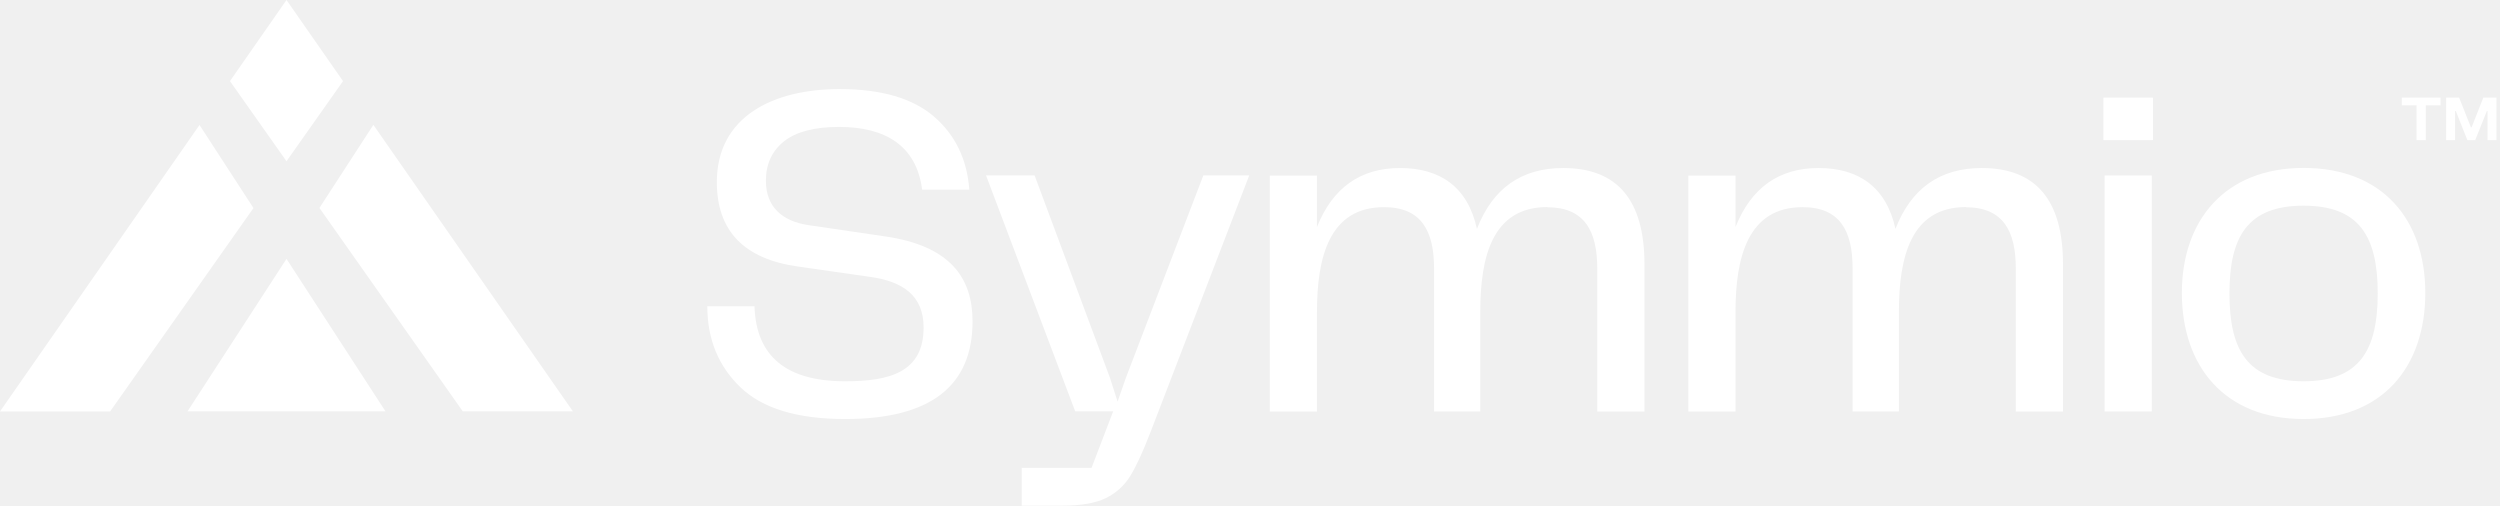
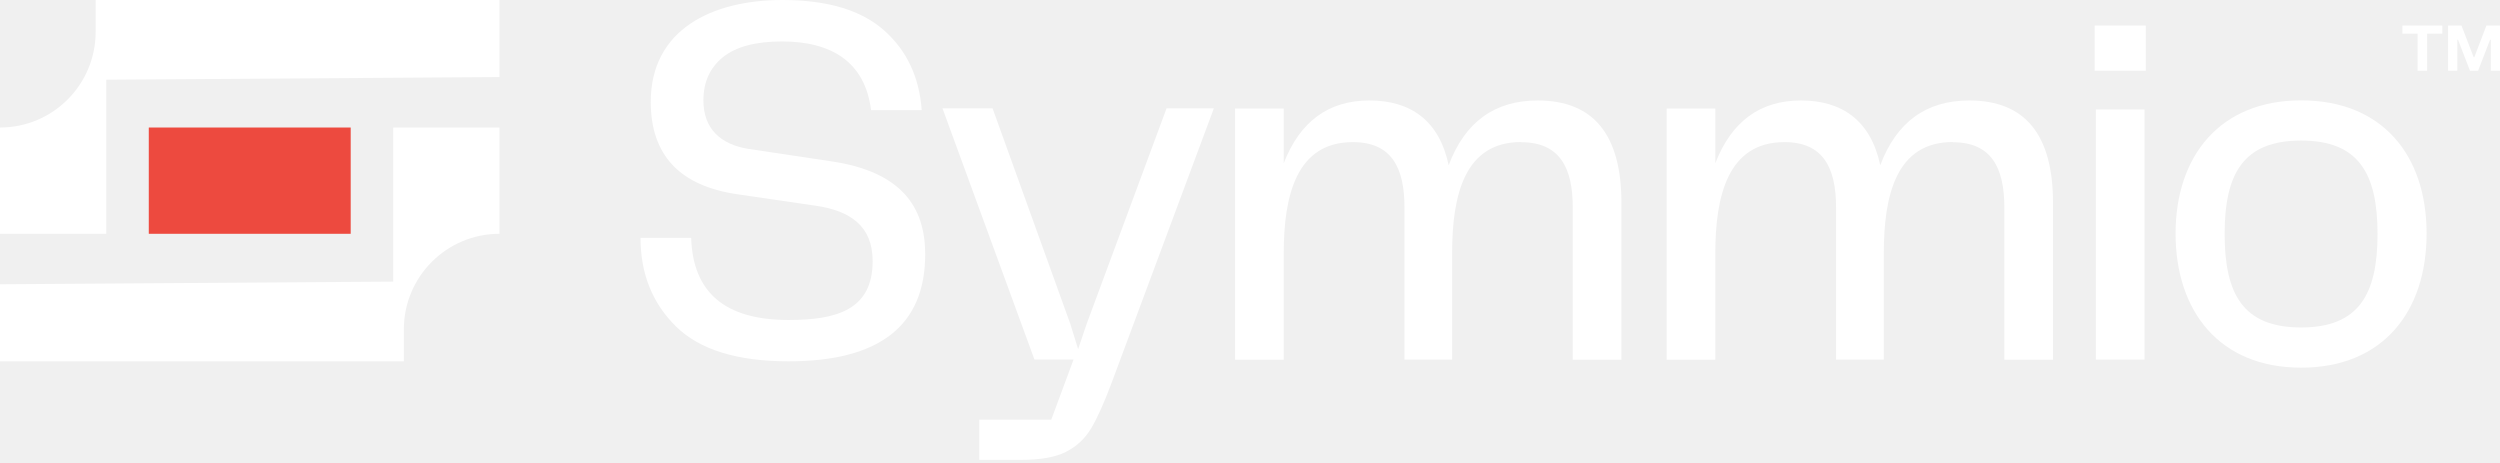
- <svg xmlns="http://www.w3.org/2000/svg" width="435" height="88" viewBox="0 0 435 88" fill="none">
-   <path d="M147.072 66.342C154.838 66.342 160.706 64.751 160.706 56.984C160.706 51.373 157.011 48.978 151.502 48.191L138.86 46.378C129.451 45.061 124.729 40.168 124.729 31.683C124.729 20.221 134.617 15.499 146.079 15.499C153.367 15.499 158.841 17.107 162.537 20.306C166.232 23.505 168.267 27.731 168.661 33H160.449C159.457 25.25 153.932 22.085 145.994 22.085C141.717 22.085 138.535 22.924 136.431 24.583C134.327 26.26 133.266 28.535 133.266 31.443C133.266 35.994 136.089 38.457 140.571 39.159L153.949 41.126C165.308 42.751 169.225 48.328 169.225 55.907C169.225 67.232 161.835 72.911 147.054 72.911C138.74 72.911 132.65 71.064 128.818 67.369C124.986 63.673 123.07 58.986 123.07 53.289H131.281C131.555 61.997 136.807 66.342 147.054 66.342H147.072Z" fill="white" />
-   <path d="M269.235 36.028C259.655 36.028 257.568 44.701 257.568 54.264V71.594H249.527V46.72C249.527 40.202 247.338 36.045 240.82 36.045C231.291 36.045 229.152 44.77 229.152 54.282V71.611H220.941V30.554H229.152V39.501C231.89 32.658 236.714 29.236 243.608 29.236C250.502 29.236 255.378 32.453 256.986 39.826C259.723 32.761 264.736 29.236 272.006 29.236C281.415 29.236 286.137 34.813 286.137 45.984V71.611H277.925V46.737C277.925 40.185 275.701 36.062 269.218 36.062L269.235 36.028Z" fill="white" />
-   <path d="M342.078 36.028C332.498 36.028 330.411 44.701 330.411 54.264V71.594H322.353V46.72C322.353 40.202 320.163 36.045 313.645 36.045C304.134 36.045 301.978 44.753 301.978 54.282V71.611H293.767V30.554H301.978V39.501C304.715 32.658 309.54 29.236 316.434 29.236C323.328 29.236 328.204 32.487 329.812 39.826C332.549 32.761 337.561 29.236 344.832 29.236C354.241 29.236 358.963 34.813 358.963 45.984V71.611H350.751V46.737C350.751 40.219 348.561 36.062 342.044 36.062L342.078 36.028Z" fill="white" />
-   <path d="M379.645 50.98C379.645 38.32 387.138 29.219 400.824 29.219C414.51 29.219 422.003 38.166 422.003 50.98C422.003 63.793 414.596 72.911 400.824 72.911C387.053 72.911 379.645 63.691 379.645 50.98ZM400.824 66.342C410.575 66.342 413.723 60.902 413.723 51.065C413.723 41.229 410.593 35.788 400.824 35.788C391.056 35.788 387.925 41.212 387.925 51.065C387.925 60.919 391.056 66.342 400.824 66.342Z" fill="white" />
-   <path d="M365.994 16.988H374.616V24.378H365.994V16.988ZM366.199 30.537H374.411V71.594H366.199V30.537Z" fill="white" />
-   <path d="M209.376 30.537L209.342 30.622L195.896 65.76L194.459 69.883L193.142 65.76L180.02 30.519H171.569L187.086 71.577H193.689L189.925 81.414H177.779V87.983H184.844C188.078 87.983 190.593 87.555 192.389 86.683C194.202 85.793 195.622 84.51 196.666 82.817C197.709 81.123 198.89 78.574 200.19 75.187L217.365 30.519H209.393L209.376 30.537Z" fill="white" />
-   <path d="M424.655 16.988V18.322H422.089V24.378H420.481V18.322H417.914V16.988H424.655ZM425.596 16.988H427.888L429.941 22.154H430.061L432.096 16.988H434.389V24.378H432.832V19.314H432.712L430.694 24.378H429.325L427.306 19.314H427.187V24.378H425.63V16.988H425.596Z" fill="white" />
-   <path d="M32.624 71.594L32.453 71.885L32.624 71.594ZM49.851 0L40.014 14.114L49.851 28.056L59.687 14.114L49.851 0ZM64.974 21.709L55.582 36.182L80.524 71.577H99.684L64.957 21.709H64.974ZM49.851 45.044L32.624 71.577H67.078L49.851 45.044ZM67.266 71.868L67.095 71.577L67.266 71.868ZM34.728 21.726L0 71.594H19.16L44.103 36.199L34.711 21.743L34.728 21.726Z" fill="white" />
+ <svg xmlns="http://www.w3.org/2000/svg" viewBox="0 0 800 148" fill="none">
+   <path d="M486.805 45.446C468.637 45.446 464.679 62.425 464.679 81.147V115.073H449.431V66.377C449.431 53.617 445.279 45.479 432.918 45.479C414.848 45.479 410.793 62.559 410.793 81.18V115.107H395.221V34.728H410.793V52.244C415.984 38.848 425.132 32.15 438.206 32.15C451.281 32.15 460.527 38.446 463.576 52.88C468.767 39.049 478.272 32.15 492.06 32.15C509.903 32.15 518.857 43.068 518.857 64.937V115.107H503.285V66.411C503.285 53.584 499.068 45.513 486.772 45.513L486.805 45.446Z" fill="white" />
+   <path d="M624.943 45.446C606.775 45.446 602.817 62.425 602.817 81.147V115.073H587.537V66.377C587.537 53.617 583.384 45.479 571.024 45.479C552.986 45.479 548.899 62.526 548.899 81.18V115.107H533.326V34.728H548.899V52.244C554.089 38.848 563.238 32.15 576.312 32.15C589.386 32.15 598.632 38.513 601.682 52.88C606.872 39.049 616.378 32.15 630.166 32.15C648.009 32.15 656.963 43.068 656.963 64.937V115.107H641.391V66.411C641.391 53.651 637.238 45.513 624.878 45.513L624.943 45.446Z" fill="white" />
+   <path d="M696.185 74.717C696.185 49.933 710.395 32.116 736.348 32.116C762.302 32.116 776.511 49.632 776.511 74.717C776.511 99.801 762.464 117.652 736.348 117.652C710.233 117.652 696.185 99.6 696.185 74.717ZM736.348 104.791C754.84 104.791 760.81 94.141 760.81 74.884C760.81 55.627 754.873 44.977 736.348 44.977C717.824 44.977 711.887 55.593 711.887 74.884C711.887 94.175 717.824 104.791 736.348 104.791Z" fill="white" />
+   <path d="M670.296 8.17H686.647V22.638H670.296V8.17ZM670.686 35.038H686.258V115.073H670.686V35.038Z" fill="white" />
+   <path d="M373.29 34.695L373.225 34.862L347.726 103.653L345.001 111.724L342.503 103.653L317.62 34.661H301.593L331.018 115.04H343.541L336.403 134.297H313.37V147.157H326.768C332.9 147.157 337.669 146.32 341.075 144.612C344.514 142.871 347.207 140.359 349.186 137.043C351.165 133.728 353.403 128.737 355.869 122.106L388.44 34.661H373.322L373.29 34.695Z" fill="white" />
+   <path d="M781.54 8.17V10.783H776.674V22.638H773.624V10.783H768.758V8.17H781.54ZM783.324 8.17H787.671L791.565 18.284H791.792L795.652 8.17H799.999V22.638H797.047V12.725H796.82L792.992 22.638H790.397L786.569 12.725H786.341V22.638H783.389V8.17H783.324Z" fill="white" />
+   <path d="M252.339 102.394C267.668 102.394 279.249 99.19 279.249 83.549C279.249 72.248 271.956 67.425 261.084 65.84L236.132 62.188C217.561 59.535 208.242 49.682 208.242 32.593C208.242 9.51 227.758 0.001 250.38 0.001C264.764 0.001 275.569 3.24 282.862 9.682C290.155 16.125 294.173 24.635 294.95 35.246H278.743C276.784 19.639 265.878 13.265 250.211 13.265C241.77 13.265 235.49 14.953 231.337 18.295C227.184 21.672 225.091 26.254 225.091 32.111C225.091 41.275 230.662 46.236 239.508 47.649L265.912 51.611C288.332 54.884 296.064 66.116 296.064 81.378C296.064 104.186 281.478 115.624 252.305 115.624C235.895 115.624 223.875 111.903 216.312 104.461C208.748 97.02 204.967 87.58 204.967 76.107H221.174C221.714 93.643 232.08 102.394 252.305 102.394H252.339Z" fill="white" />
+   <path d="M0.004 90.967V115.622H129.229V105.42C129.229 88.517 142.932 74.814 159.835 74.814V40.808H125.829V90.117L0.004 90.967Z" fill="white" />
+   <path d="M159.832 24.655V3.8147e-05H30.606V10.202C30.606 27.105 16.903 40.808 1.52588e-05 40.808V74.815H34.007V25.505L159.832 24.655Z" fill="white" />
+   <rect x="47.61" y="40.808" width="64.613" height="34.007" fill="#ED4A3F" />
</svg>
